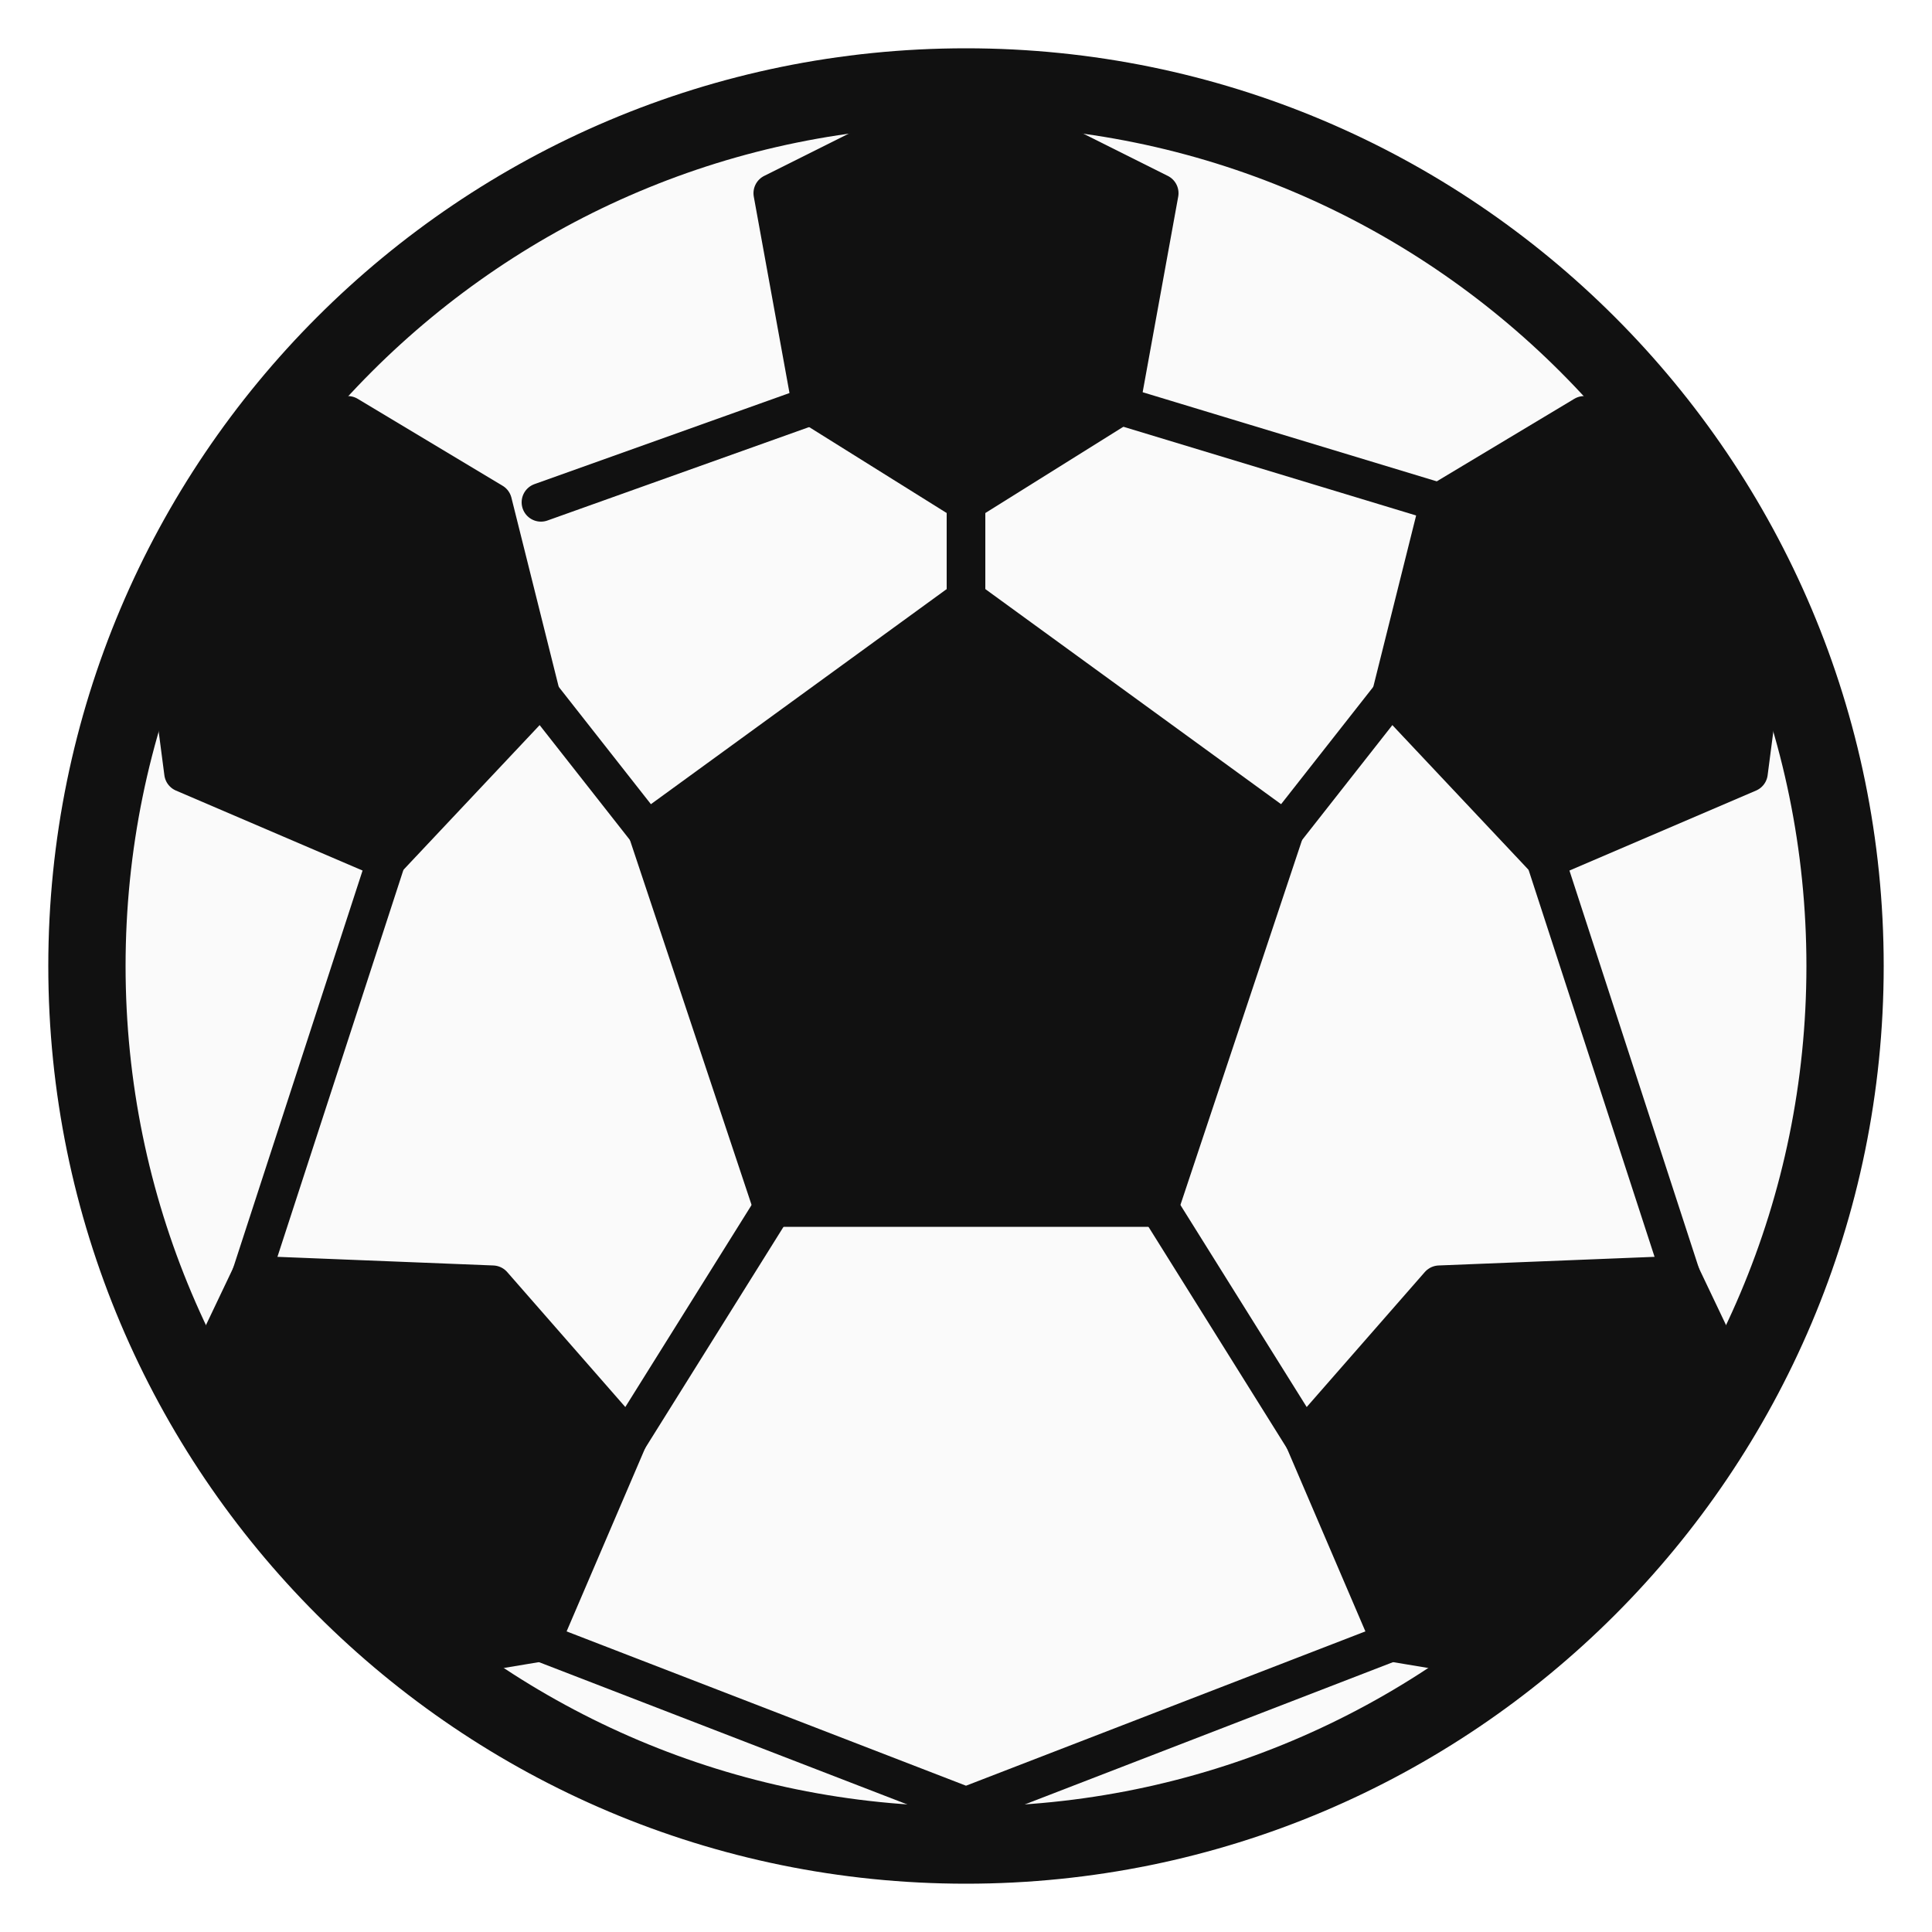
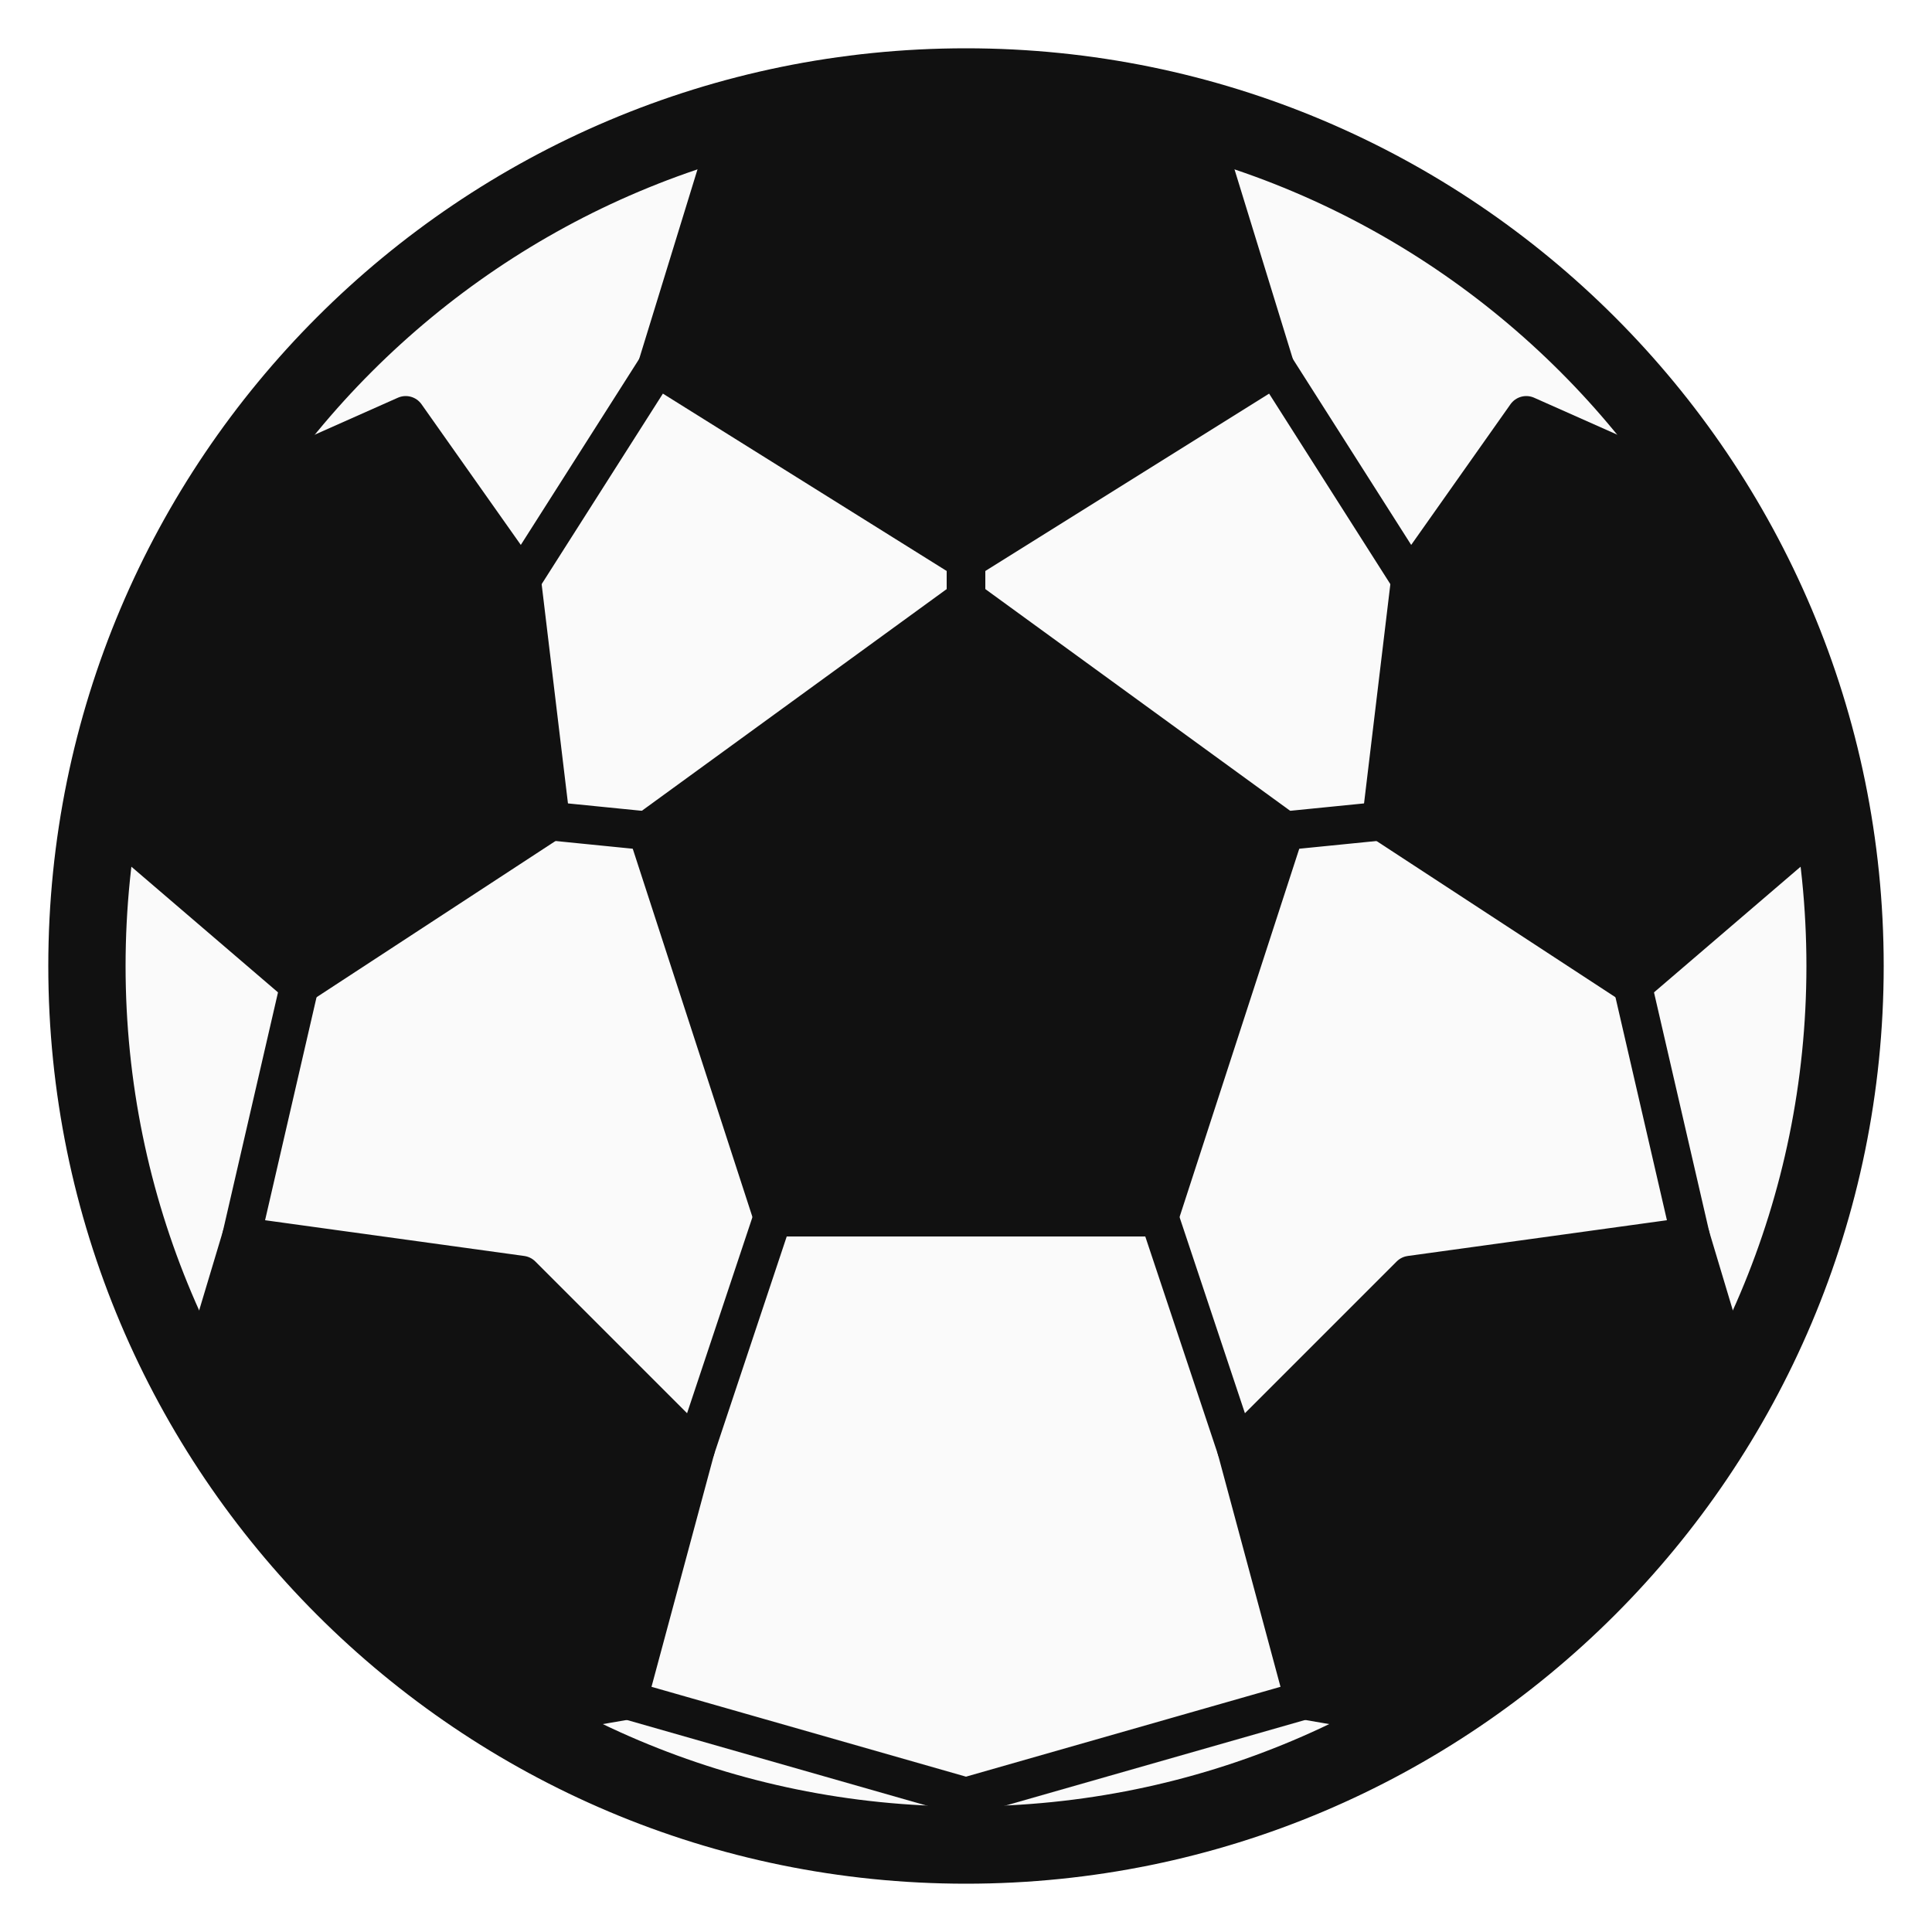
<svg xmlns="http://www.w3.org/2000/svg" viewBox="0 0 200 200">
  <defs>
    <clipPath id="ball">
      <circle cx="100" cy="100" r="91" />
    </clipPath>
  </defs>
  <circle cx="100" cy="100" r="91" fill="#fafafa" stroke="#111" stroke-width="8" />
  <g clip-path="url(#ball)" stroke="#111" stroke-width="4" stroke-linecap="round" stroke-linejoin="round">
-     <path d="M100 62 133 86 120 125H80L67 86Z" fill="#111" />
-     <path d="m100 10 20 10-4 22-16 10-16-10-4-22Z" fill="#111" />
-     <path d="m164 43 20 14-3 23-21 9-16-17 5-20Z" fill="#111" />
-     <path d="m174 132 10 21-16 21-24-4-9-21 14-16Z" fill="#111" />
-     <path d="m26 132-10 21 16 21 24-4 9-21-14-16Z" fill="#111" />
-     <path d="M36 43 16 57l3 23 21 9 16-17-5-20Z" fill="#111" />
-     <path d="M100 62V52M133 86l11-14M120 125l15 24M80 125l-15 24M67 86 56 72M84 42 56 52M116 42l33 10M160 89l14 43M144 170l-44 17M56 170l44 17M40 89l-14 43" fill="none" />
+     <path d="M100 62 133 86 120 126H80L67 86Z" fill="#111" />
+     <path d="M76 12h48l8 26-32 20-32-20Z" fill="#111" />
+     <path d="m158 43 27 12 5 29-21 18-26-17 3-25Z" fill="#111" />
+     <path d="m175 128 9 30-20 23-29-5-7-26 18-18Z" fill="#111" />
+     <path d="m25 128-9 30 20 23 29-5 7-26-18-18Z" fill="#111" />
+     <path d="M42 43 15 55l-5 29 21 18 26-17-3-25Z" fill="#111" />
+     <path d="M100 62v-4M133 86l10-1M120 126l8 24M80 126l-8 24M67 86l-10-1M68 38 54 60M132 38l14 22M169 102l6 26M135 176l-35 10M65 176l35 10M31 102l-6 26" fill="none" />
  </g>
</svg>
